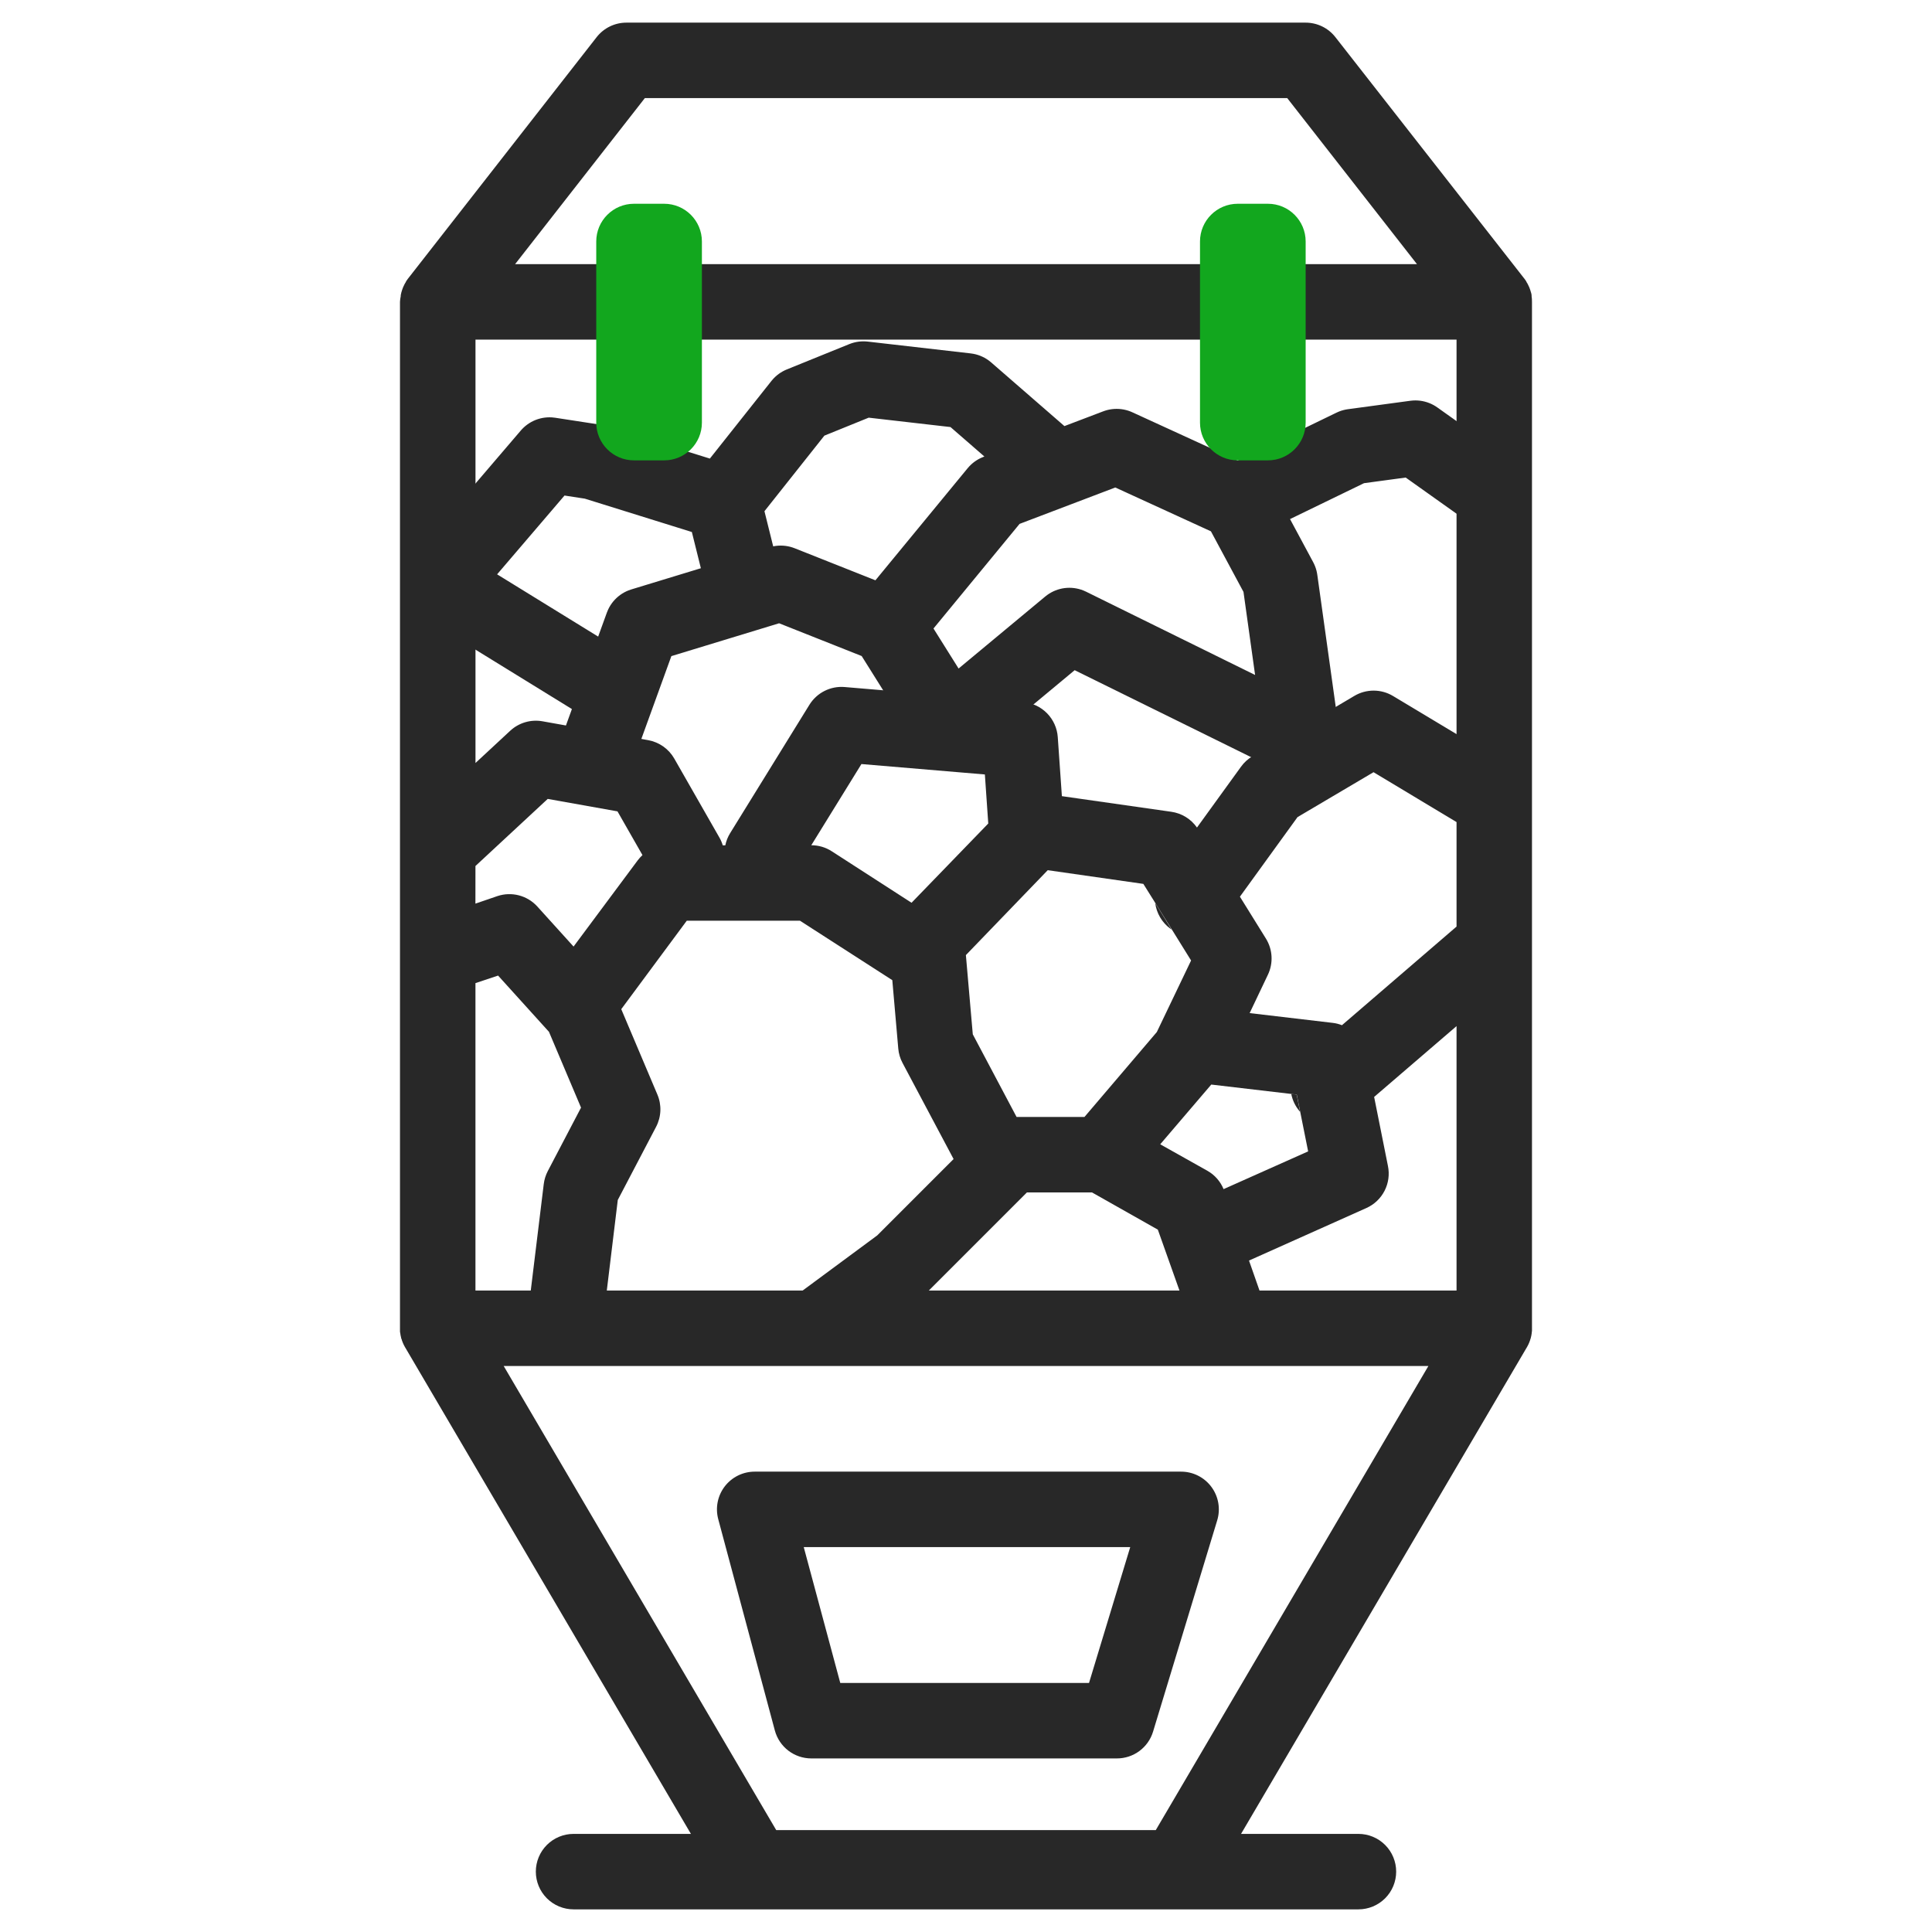
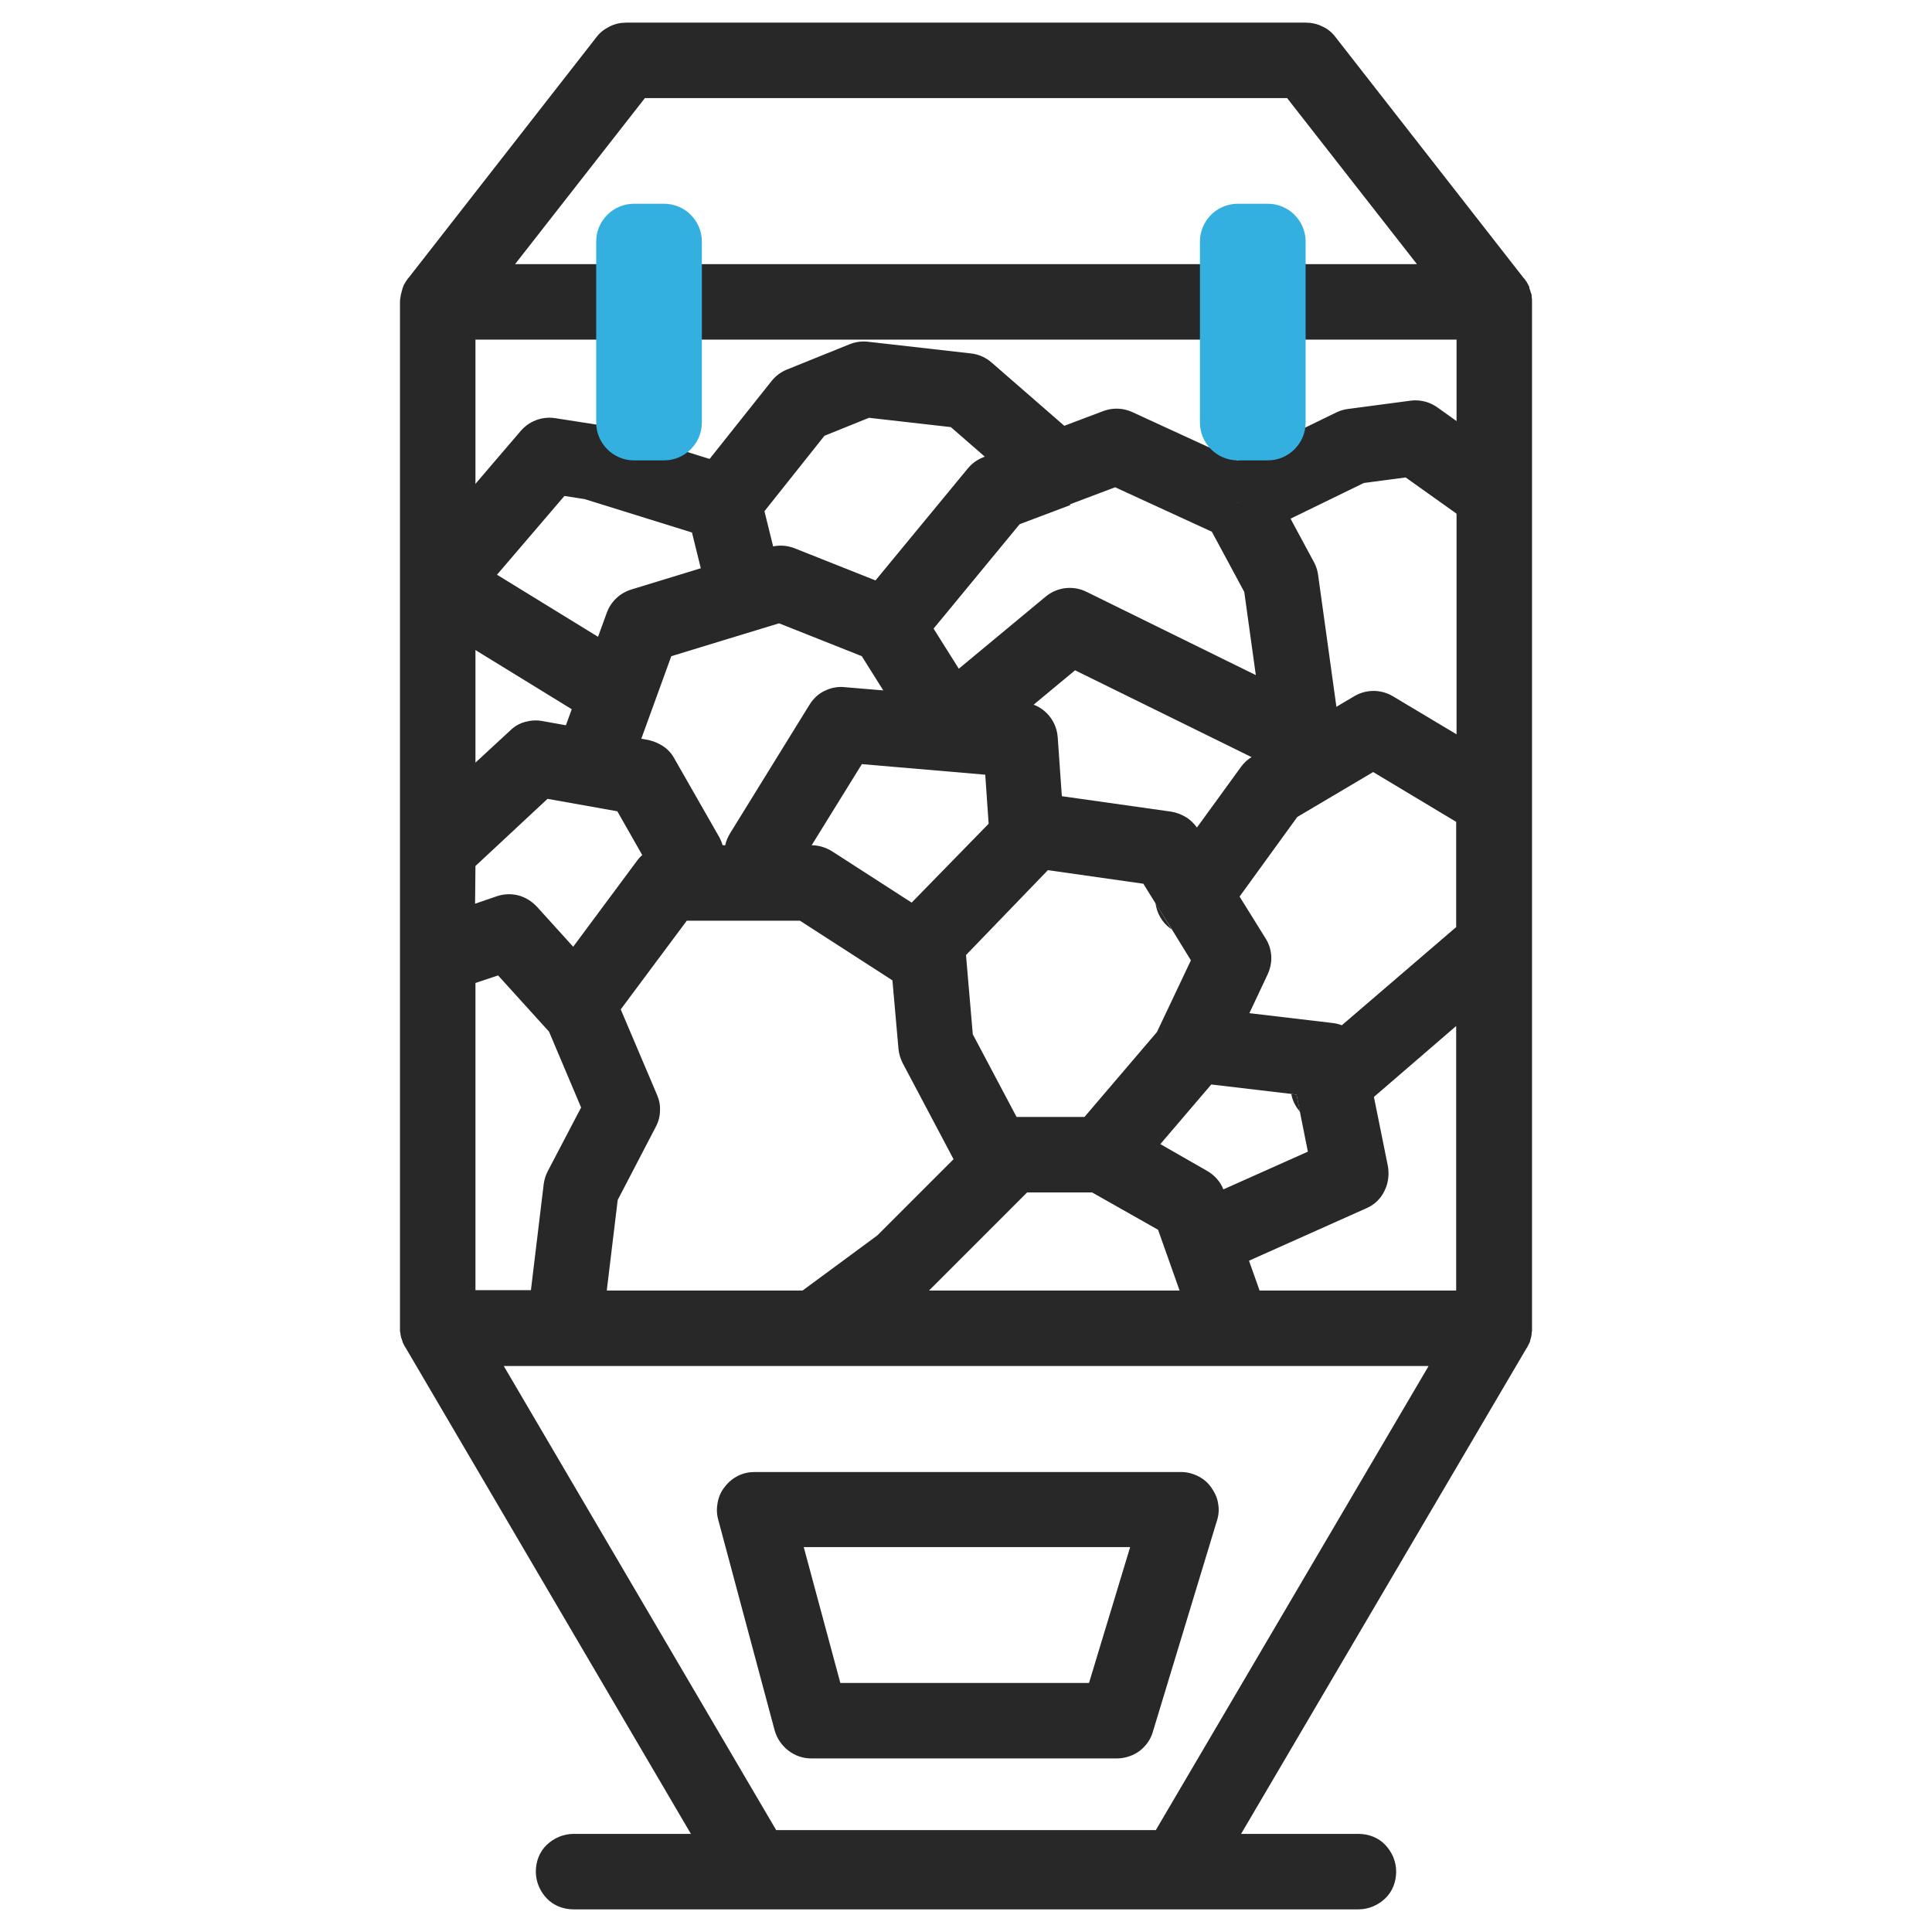
- <svg xmlns="http://www.w3.org/2000/svg" width="512" height="512" viewBox="0 0 512 512" fill="none">
-   <path d="M405.89 78.48C405.895 78.4 405.895 78.32 405.89 78.24C405.89 77.98 405.79 77.74 405.73 77.5C405.67 77.256 405.597 77.016 405.51 76.78C405.44 76.55 405.35 76.33 405.26 76.11C405.17 75.89 404.99 75.51 404.84 75.23C404.742 75.043 404.632 74.863 404.51 74.69C404.516 74.667 404.516 74.643 404.51 74.62C404.46 74.54 404.42 74.47 404.36 74.39C404.3 74.31 404.11 74.02 403.97 73.84L403.81 73.64L353.89 9.84C352.953 8.642 351.756 7.674 350.389 7.008C349.021 6.343 347.521 5.998 346 6H166C164.481 6 162.982 6.345 161.617 7.011C160.251 7.676 159.056 8.644 158.12 9.84L108.28 73.64L108.12 73.84C107.98 74.02 107.85 74.2 107.73 74.39C107.61 74.58 107.63 74.54 107.58 74.62C107.574 74.643 107.574 74.667 107.58 74.69C107.458 74.863 107.348 75.043 107.25 75.23C107.1 75.51 106.96 75.81 106.83 76.11C106.7 76.41 106.65 76.55 106.58 76.78C106.493 77.016 106.42 77.256 106.36 77.5C106.3 77.74 106.24 77.98 106.2 78.24C106.195 78.32 106.195 78.4 106.2 78.48C106.093 78.981 106.026 79.489 106 80V352C106 352.21 106 352.42 106 352.63V352.69C106 352.89 106 353.09 106.07 353.29C106.116 353.699 106.193 354.103 106.3 354.5C106.3 354.6 106.3 354.69 106.38 354.79C106.46 354.89 106.47 355.09 106.52 355.23C106.57 355.37 106.67 355.65 106.76 355.86C106.839 356.07 106.932 356.273 107.04 356.47C107.14 356.67 107.24 356.86 107.36 357.06C107.381 357.107 107.408 357.15 107.44 357.19L183.1 486H152C149.348 486 146.804 487.054 144.929 488.929C143.054 490.804 142 493.348 142 496C142 498.652 143.054 501.196 144.929 503.071C146.804 504.946 149.348 506 152 506H360C362.652 506 365.196 504.946 367.071 503.071C368.946 501.196 370 498.652 370 496C370 493.348 368.946 490.804 367.071 488.929C365.196 487.054 362.652 486 360 486H328.89L404.55 357.19C404.582 357.15 404.609 357.107 404.63 357.06C404.75 356.86 404.85 356.67 404.95 356.47C405.058 356.273 405.151 356.07 405.23 355.86C405.317 355.647 405.397 355.437 405.47 355.23C405.47 355.09 405.57 354.94 405.61 354.79C405.65 354.64 405.67 354.6 405.69 354.5C405.797 354.103 405.874 353.699 405.92 353.29C405.92 353.09 405.97 352.89 405.99 352.69V352.63C405.99 352.42 405.99 352.21 405.99 352V80C405.997 79.492 405.963 78.983 405.89 78.48ZM170.89 26H341.13L375.51 70H136.51L170.89 26ZM126 229.5L145.15 211.72L163.64 215.02L170.26 226.61C169.799 227.034 169.377 227.499 169 228L152 250.85L142.41 240.25C141.107 238.809 139.413 237.779 137.534 237.285C135.655 236.791 133.673 236.856 131.83 237.47L125.99 239.47L126 229.5ZM307.47 303.25L321 287.42L342.23 289.91L343.66 290.08L344.57 294.64L346.67 305.13L324.26 315.13C323.415 313.07 321.9 311.354 319.96 310.26L307.47 303.25ZM312.57 342H246.15L272.08 316.07L272.15 316H289.38L306.84 325.87L312.57 342ZM306.57 273.5L287.4 296H269.4L257.8 274.11L255.97 253.11L277.66 230.61L303 234.24L306.13 239.24L310.5 246.24L315.65 254.54L306.57 273.5ZM241.57 239.24L220.43 225.6C218.814 224.551 216.927 223.995 215 224L228.29 202.48L261 205.24L261.9 218.24L241.57 239.24ZM236.47 259.75L238.05 277.87C238.163 279.207 238.548 280.507 239.18 281.69L252.71 307.16L232.47 327.4L212.72 342H160.81L163.72 318L173.87 298.62C174.556 297.311 174.943 295.866 175.003 294.389C175.064 292.913 174.796 291.441 174.22 290.08L164.64 267.44L182 244H212L236.47 259.75ZM126 260.54L132 258.54L145.48 273.44L153.98 293.53L145.17 310.35C144.611 311.424 144.248 312.589 144.1 313.79L140.66 342H126V260.54ZM306.29 485H205.71L133.48 362H378.54L306.29 485ZM386 342H333.78L331 334.06L362.13 320.13C364.202 319.197 365.894 317.587 366.928 315.564C367.963 313.541 368.277 311.226 367.82 309L364.16 290.7L386 271.93V342ZM386 245.55L355.63 271.69C354.841 271.376 354.014 271.168 353.17 271.07L331.17 268.48L336 258.33C336.727 256.815 337.06 255.141 336.969 253.463C336.878 251.786 336.366 250.158 335.48 248.73L328.59 237.63L343.86 216.54L364 204.64L386 217.86V245.55ZM386 194.55L369.14 184.43C367.592 183.507 365.823 183.02 364.02 183.02C362.217 183.02 360.448 183.507 358.9 184.43L331.9 200.43C330.723 201.124 329.701 202.053 328.9 203.16L317.21 219.31C316.424 218.184 315.415 217.231 314.245 216.512C313.075 215.793 311.77 215.323 310.41 215.13L281.41 210.99L280.32 195.34C280.154 192.958 279.141 190.714 277.465 189.014C275.789 187.314 273.559 186.27 271.18 186.07L223.85 182.07C222.008 181.914 220.16 182.272 218.509 183.104C216.859 183.935 215.471 185.208 214.5 186.78L193.5 220.78C192.881 221.778 192.444 222.879 192.21 224.03H191.54C191.335 223.333 191.05 222.661 190.69 222.03L178.69 201.03C177.964 199.76 176.968 198.665 175.772 197.821C174.576 196.978 173.21 196.408 171.77 196.15L143.77 191.15C142.246 190.877 140.68 190.962 139.195 191.398C137.709 191.833 136.345 192.608 135.21 193.66L126.01 202.2V90H386V194.55Z" fill="#282828" />
-   <path d="M157.249 201.556L163.735 183.663M235.085 165.77L206.903 154.587L197.733 157.383M235.085 165.77L251.636 192.163L283.396 165.77L302.06 174.967L345.127 196.189L339.194 153.706L328.13 133.115M235.085 165.77L264.162 130.431L280.042 124.393M163.735 183.663L170.221 165.77L188.562 160.179L197.733 157.383M163.735 183.663L140.139 169.125L116.543 154.587L145.62 120.591L157.249 122.38L191.695 133.115M328.13 133.115L295.922 118.354L280.042 124.393M328.13 133.115L358.548 118.354L375.099 116.117L395.228 130.431M191.695 133.115L197.733 157.383M191.695 133.115L212.272 107.171L228.823 100.461L256.11 103.592L280.042 124.393" stroke="#282828" stroke-width="20" stroke-linejoin="round" />
-   <path d="M176.012 54H168.012C162.489 54 158.012 58.477 158.012 64V112C158.012 117.523 162.489 122 168.012 122H176.012C181.535 122 186.012 117.523 186.012 112V64C186.012 58.477 181.535 54 176.012 54Z" fill="#12A71E" />
-   <path d="M336.012 54H328.012C322.489 54 318.012 58.477 318.012 64V112C318.012 117.523 322.489 122 328.012 122H336.012C341.535 122 346.012 117.523 346.012 112V64C346.012 58.477 341.535 54 336.012 54Z" fill="#12A71E" />
-   <path d="M296.001 466H215.001C212.8 466 210.66 465.274 208.914 463.934C207.167 462.595 205.911 460.716 205.341 458.59L190.341 402.59C189.944 401.108 189.893 399.555 190.192 398.05C190.491 396.545 191.132 395.13 192.066 393.913C193 392.695 194.202 391.71 195.578 391.031C196.953 390.353 198.467 390 200.001 390H313.001C314.564 390 316.104 390.365 317.5 391.068C318.895 391.77 320.107 392.79 321.037 394.045C321.968 395.3 322.591 396.756 322.858 398.295C323.124 399.835 323.026 401.415 322.571 402.91L305.571 458.91C304.947 460.962 303.68 462.759 301.957 464.035C300.234 465.312 298.146 466.001 296.001 466ZM222.681 446H288.601L299.521 410H213.001L222.681 446Z" fill="#282828" />
-   <path d="M344.539 294.64L344.429 294.52C343.298 293.203 342.53 291.614 342.199 289.91L343.629 290.08L344.539 294.64Z" fill="#282828" />
-   <path d="M310.471 246.32L310.141 246.1C309.045 245.295 308.126 244.275 307.438 243.102C306.75 241.93 306.309 240.629 306.141 239.28L310.471 246.32Z" fill="#282828" />
+ <svg xmlns="http://www.w3.org/2000/svg" version="1.1" id="Calque_1" x="0px" y="0px" viewBox="0 0 512 512" style="enable-background:new 0 0 512 512;" xml:space="preserve">
+   <style type="text/css">
+ 	.st0{fill:#282828;}
+ 	.st1{fill:none;stroke:#282828;stroke-width:20;stroke-linejoin:round;}
+ 	.st2{fill:#33B0DF;}
+ </style>
+   <path class="st0" d="M405.9,78.5c0-0.1,0-0.2,0-0.2c0-0.3-0.1-0.5-0.2-0.7c-0.1-0.2-0.1-0.5-0.2-0.7c-0.1-0.2-0.2-0.4-0.2-0.7  s-0.3-0.6-0.4-0.9c-0.1-0.2-0.2-0.4-0.3-0.5c0,0,0,0,0-0.1c-0.1-0.1-0.1-0.2-0.2-0.2c-0.1-0.1-0.2-0.4-0.4-0.6l-0.2-0.2L353.9,9.8  c-0.9-1.2-2.1-2.2-3.5-2.8c-1.4-0.7-2.9-1-4.4-1H166c-1.5,0-3,0.3-4.4,1c-1.4,0.7-2.6,1.6-3.5,2.8l-49.8,63.8l-0.2,0.2  c-0.1,0.2-0.3,0.4-0.4,0.6c-0.1,0.2-0.1,0.2-0.2,0.2c0,0,0,0,0,0.1c-0.1,0.2-0.2,0.4-0.3,0.5c-0.2,0.3-0.3,0.6-0.4,0.9  c-0.1,0.3-0.2,0.4-0.2,0.7c-0.1,0.2-0.2,0.5-0.2,0.7c-0.1,0.2-0.1,0.5-0.2,0.7c0,0.1,0,0.2,0,0.2c-0.1,0.5-0.2,1-0.2,1.5v272  c0,0.2,0,0.4,0,0.6v0.1c0,0.2,0,0.4,0.1,0.6c0,0.4,0.1,0.8,0.2,1.2c0,0.1,0,0.2,0.1,0.3c0.1,0.1,0.1,0.3,0.1,0.4  c0.1,0.1,0.2,0.4,0.2,0.6c0.1,0.2,0.2,0.4,0.3,0.6c0.1,0.2,0.2,0.4,0.3,0.6c0,0,0,0.1,0.1,0.1L183.1,486H152c-2.7,0-5.2,1.1-7.1,2.9  s-2.9,4.4-2.9,7.1s1.1,5.2,2.9,7.1s4.4,2.9,7.1,2.9h208c2.7,0,5.2-1.1,7.1-2.9s2.9-4.4,2.9-7.1s-1.1-5.2-2.9-7.1s-4.4-2.9-7.1-2.9  h-31.1l75.7-128.8c0,0,0.1-0.1,0.1-0.1c0.1-0.2,0.2-0.4,0.3-0.6c0.1-0.2,0.2-0.4,0.3-0.6c0.1-0.2,0.2-0.4,0.2-0.6  c0-0.1,0.1-0.3,0.1-0.4c0-0.1,0.1-0.2,0.1-0.3c0.1-0.4,0.2-0.8,0.2-1.2c0-0.2,0-0.4,0.1-0.6v-0.1c0-0.2,0-0.4,0-0.6V80  C406,79.5,406,79,405.9,78.5z M170.9,26h170.2l34.4,44h-239L170.9,26z M126,229.5l19.1-17.8l18.5,3.3l6.6,11.6  c-0.5,0.4-0.9,0.9-1.3,1.4l-17,22.9l-9.6-10.6c-1.3-1.4-3-2.5-4.9-3s-3.9-0.4-5.7,0.2l-5.8,2L126,229.5z M307.5,303.2l13.5-15.8  l21.2,2.5l1.4,0.2l0.9,4.6l2.1,10.5l-22.4,10c-0.8-2.1-2.4-3.8-4.3-4.9L307.5,303.2z M312.6,342h-66.4l25.9-25.9l0.1-0.1h17.2  l17.5,9.9L312.6,342z M306.6,273.5L287.4,296h-18l-11.6-21.9l-1.8-21l21.7-22.5l25.3,3.6l3.1,5l4.4,7l5.1,8.3L306.6,273.5z   M241.6,239.2l-21.1-13.6c-1.6-1-3.5-1.6-5.4-1.6l13.3-21.5l32.7,2.8l0.9,13L241.6,239.2z M236.5,259.8l1.6,18.1  c0.1,1.3,0.5,2.6,1.1,3.8l13.5,25.5l-20.2,20.2L212.7,342h-51.9l2.9-24l10.1-19.4c0.7-1.3,1.1-2.8,1.1-4.2c0.1-1.5-0.2-2.9-0.8-4.3  l-9.6-22.6L182,244h30L236.5,259.8z M126,260.5l6-2l13.5,14.9l8.5,20.1l-8.8,16.8c-0.6,1.1-0.9,2.2-1.1,3.4l-3.4,28.2H126V260.5z   M306.3,485H205.7l-72.2-123h245.1L306.3,485z M386,342h-52.2l-2.8-7.9l31.1-13.9c2.1-0.9,3.8-2.5,4.8-4.6c1-2,1.3-4.3,0.9-6.6  l-3.7-18.3l21.8-18.8V342z M386,245.6l-30.4,26.1c-0.8-0.3-1.6-0.5-2.5-0.6l-22-2.6l4.8-10.2c0.7-1.5,1.1-3.2,1-4.9  c-0.1-1.7-0.6-3.3-1.5-4.7l-6.9-11.1l15.3-21.1l20.1-11.9l22,13.2V245.6z M386,194.6l-16.9-10.1c-1.5-0.9-3.3-1.4-5.1-1.4  c-1.8,0-3.6,0.5-5.1,1.4l-27,16c-1.2,0.7-2.2,1.6-3,2.7l-11.7,16.1c-0.8-1.1-1.8-2.1-3-2.8c-1.2-0.7-2.5-1.2-3.8-1.4l-29-4.1  l-1.1-15.7c-0.2-2.4-1.2-4.6-2.9-6.3c-1.7-1.7-3.9-2.7-6.3-2.9l-47.3-4c-1.8-0.2-3.7,0.2-5.3,1c-1.7,0.8-3,2.1-4,3.7l-21,34  c-0.6,1-1.1,2.1-1.3,3.2h-0.7c-0.2-0.7-0.5-1.4-0.8-2l-12-21c-0.7-1.3-1.7-2.4-2.9-3.2c-1.2-0.8-2.6-1.4-4-1.7l-28-5  c-1.5-0.3-3.1-0.2-4.6,0.2c-1.5,0.4-2.9,1.2-4,2.3l-9.2,8.5V90h260V194.6z" />
+   <path class="st1" d="M157.2,201.6l6.5-17.9 M235.1,165.8l-28.2-11.2l-9.2,2.8 M235.1,165.8l16.6,26.4l31.8-26.4l18.7,9.2l43.1,21.2  l-5.9-42.5l-11.1-20.6 M235.1,165.8l29.1-35.3l15.9-6 M163.7,183.7l6.5-17.9l18.3-5.6l9.2-2.8 M163.7,183.7l-23.6-14.5l-23.6-14.5  l29.1-34l11.6,1.8l34.4,10.7 M328.1,133.1l-32.2-14.8l-15.9,6 M328.1,133.1l30.4-14.8l16.6-2.2l20.1,14.3 M191.7,133.1l6,24.3   M191.7,133.1l20.6-25.9l16.6-6.7l27.3,3.1l23.9,20.8" />
+   <path class="st2" d="M176,54h-8c-5.5,0-10,4.5-10,10v48c0,5.5,4.5,10,10,10h8c5.5,0,10-4.5,10-10V64C186,58.5,181.5,54,176,54z" />
+   <path class="st2" d="M336,54h-8c-5.5,0-10,4.5-10,10v48c0,5.5,4.5,10,10,10h8c5.5,0,10-4.5,10-10V64C346,58.5,341.5,54,336,54z" />
+   <path class="st0" d="M296,466h-81c-2.2,0-4.3-0.7-6.1-2.1c-1.7-1.3-3-3.2-3.6-5.3l-15-56c-0.4-1.5-0.4-3-0.1-4.5  c0.3-1.5,0.9-2.9,1.9-4.1c0.9-1.2,2.1-2.2,3.5-2.9c1.4-0.7,2.9-1,4.4-1h113c1.6,0,3.1,0.4,4.5,1.1c1.4,0.7,2.6,1.7,3.5,3  c0.9,1.3,1.6,2.7,1.8,4.2c0.3,1.5,0.2,3.1-0.3,4.6l-17,56c-0.6,2.1-1.9,3.8-3.6,5.1C300.2,465.3,298.1,466,296,466z M222.7,446h65.9  l10.9-36H213L222.7,446z" />
+   <path class="st0" d="M344.5,294.6l-0.1-0.1c-1.1-1.3-1.9-2.9-2.2-4.6l1.4,0.2L344.5,294.6z" />
+   <path class="st0" d="M310.5,246.3l-0.3-0.2c-1.1-0.8-2-1.8-2.7-3c-0.7-1.2-1.1-2.5-1.3-3.8L310.5,246.3z" />
</svg>
